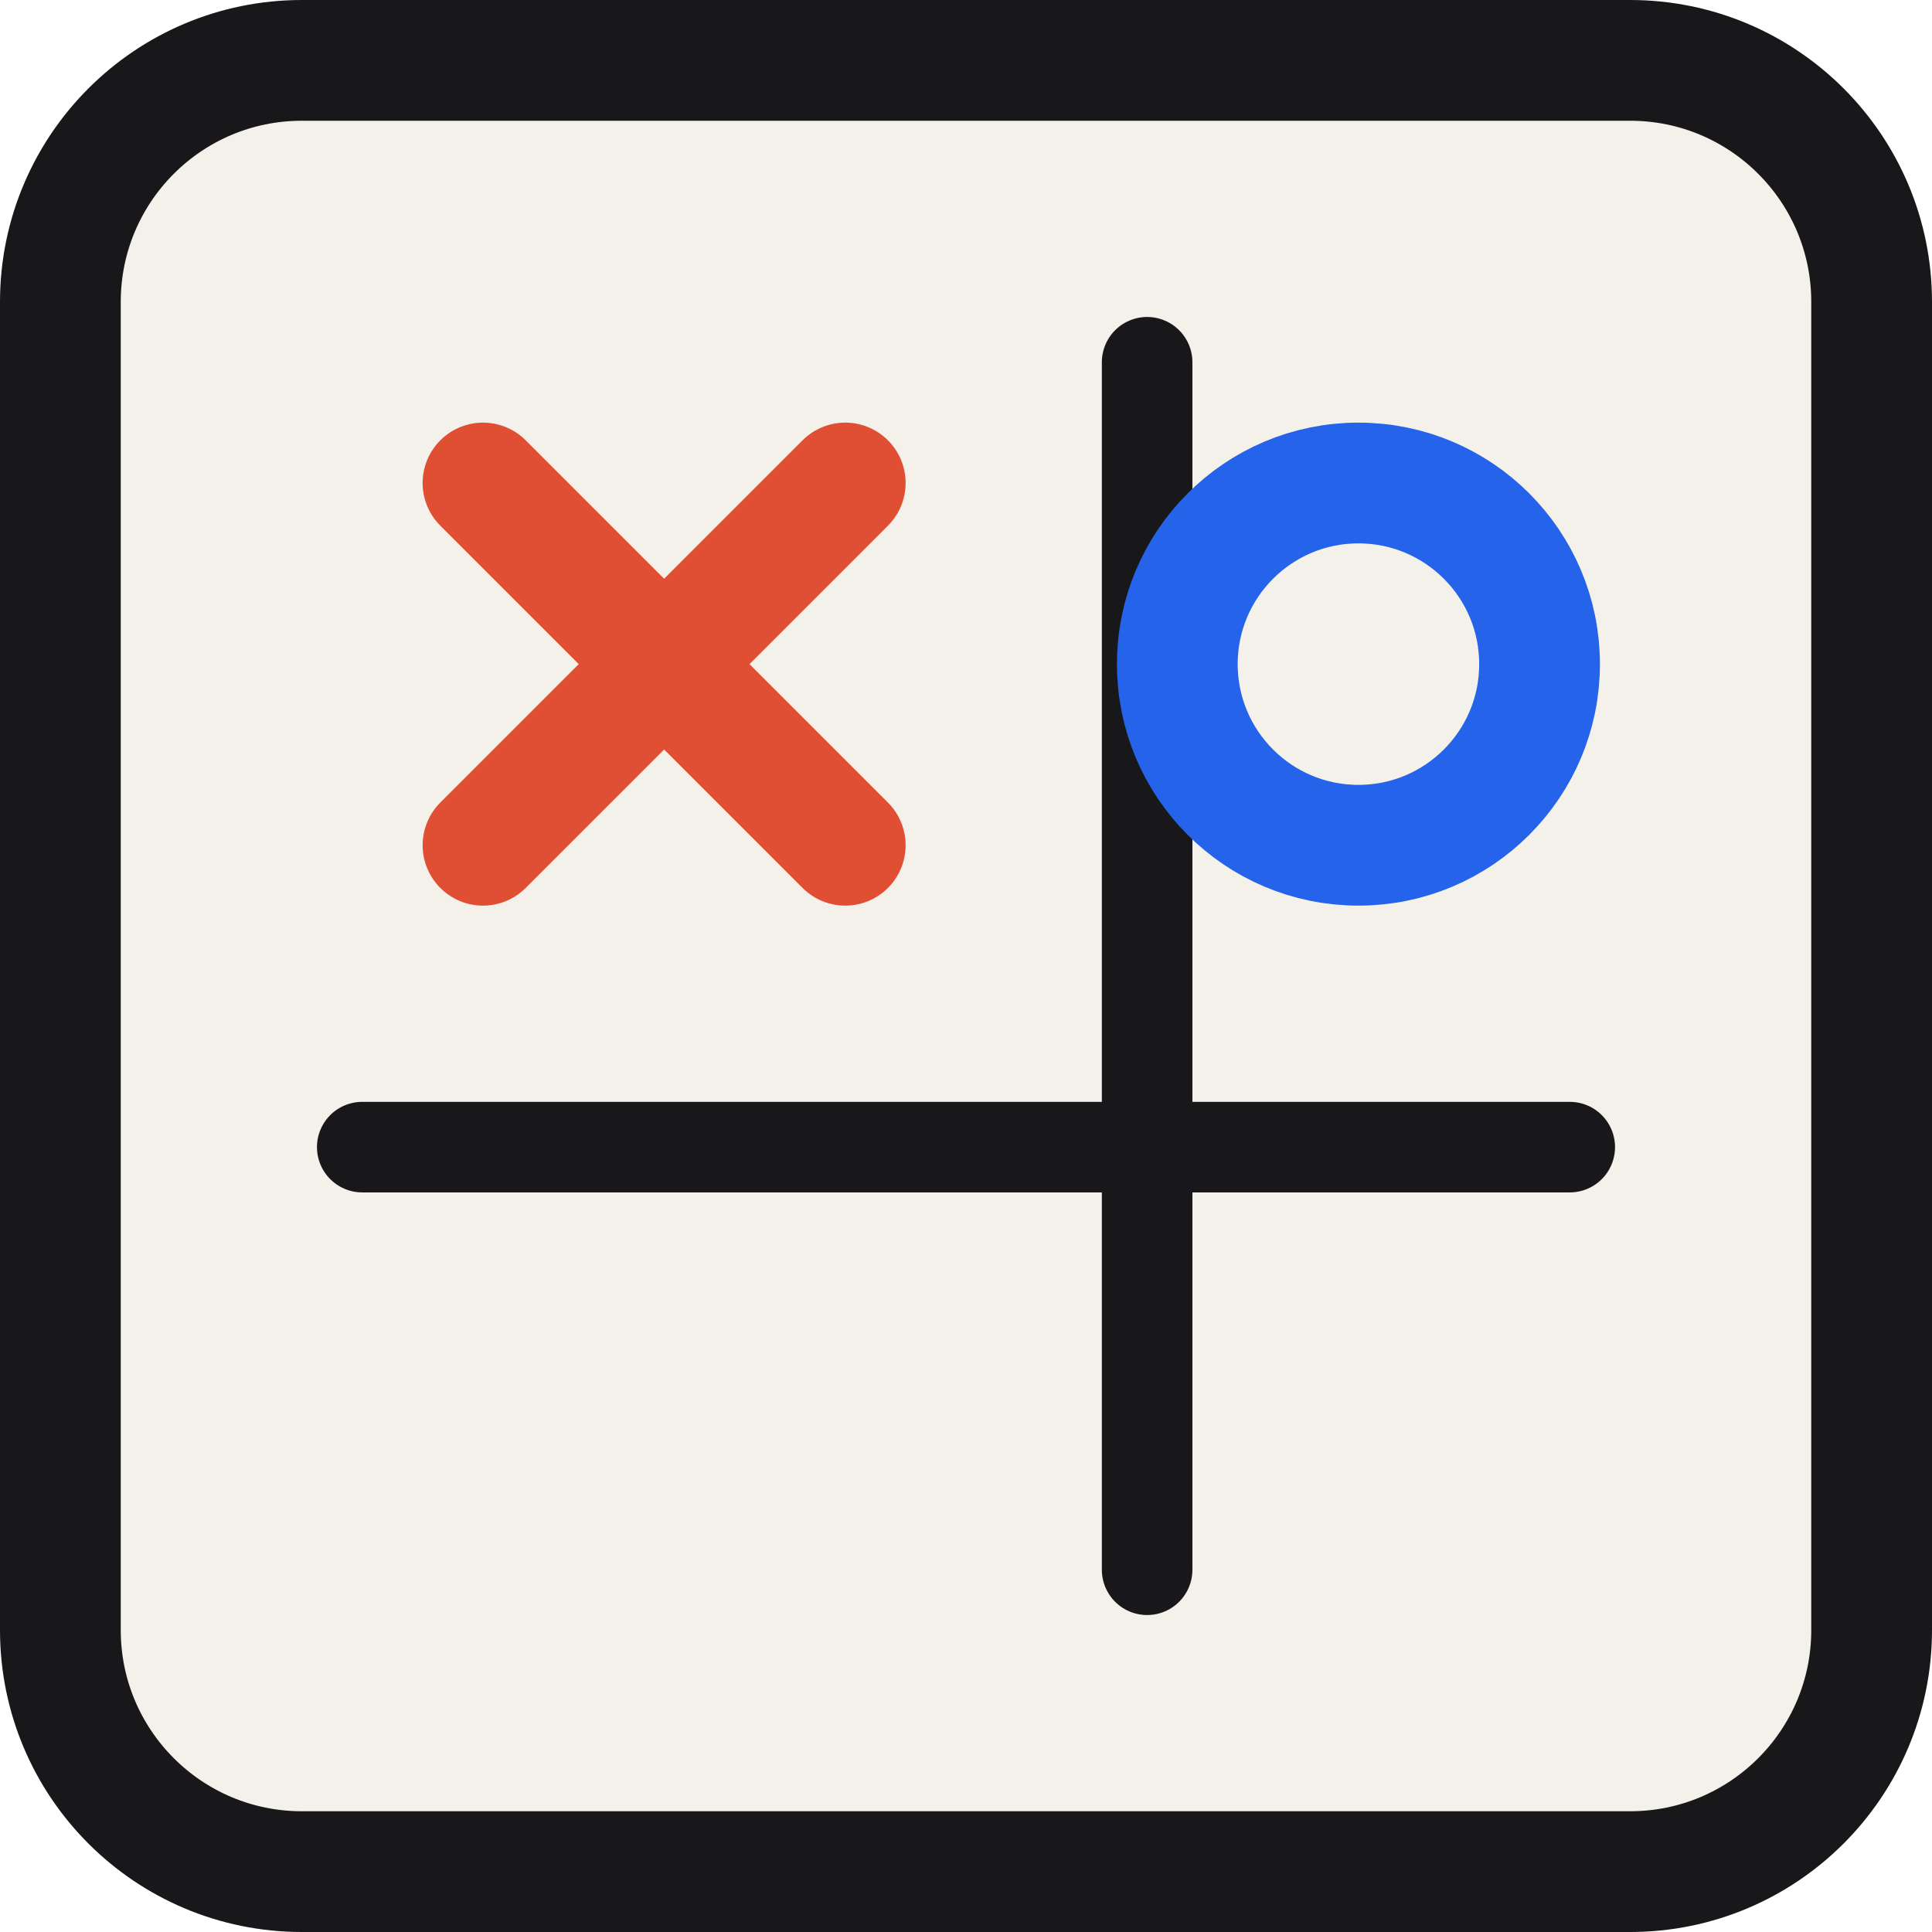
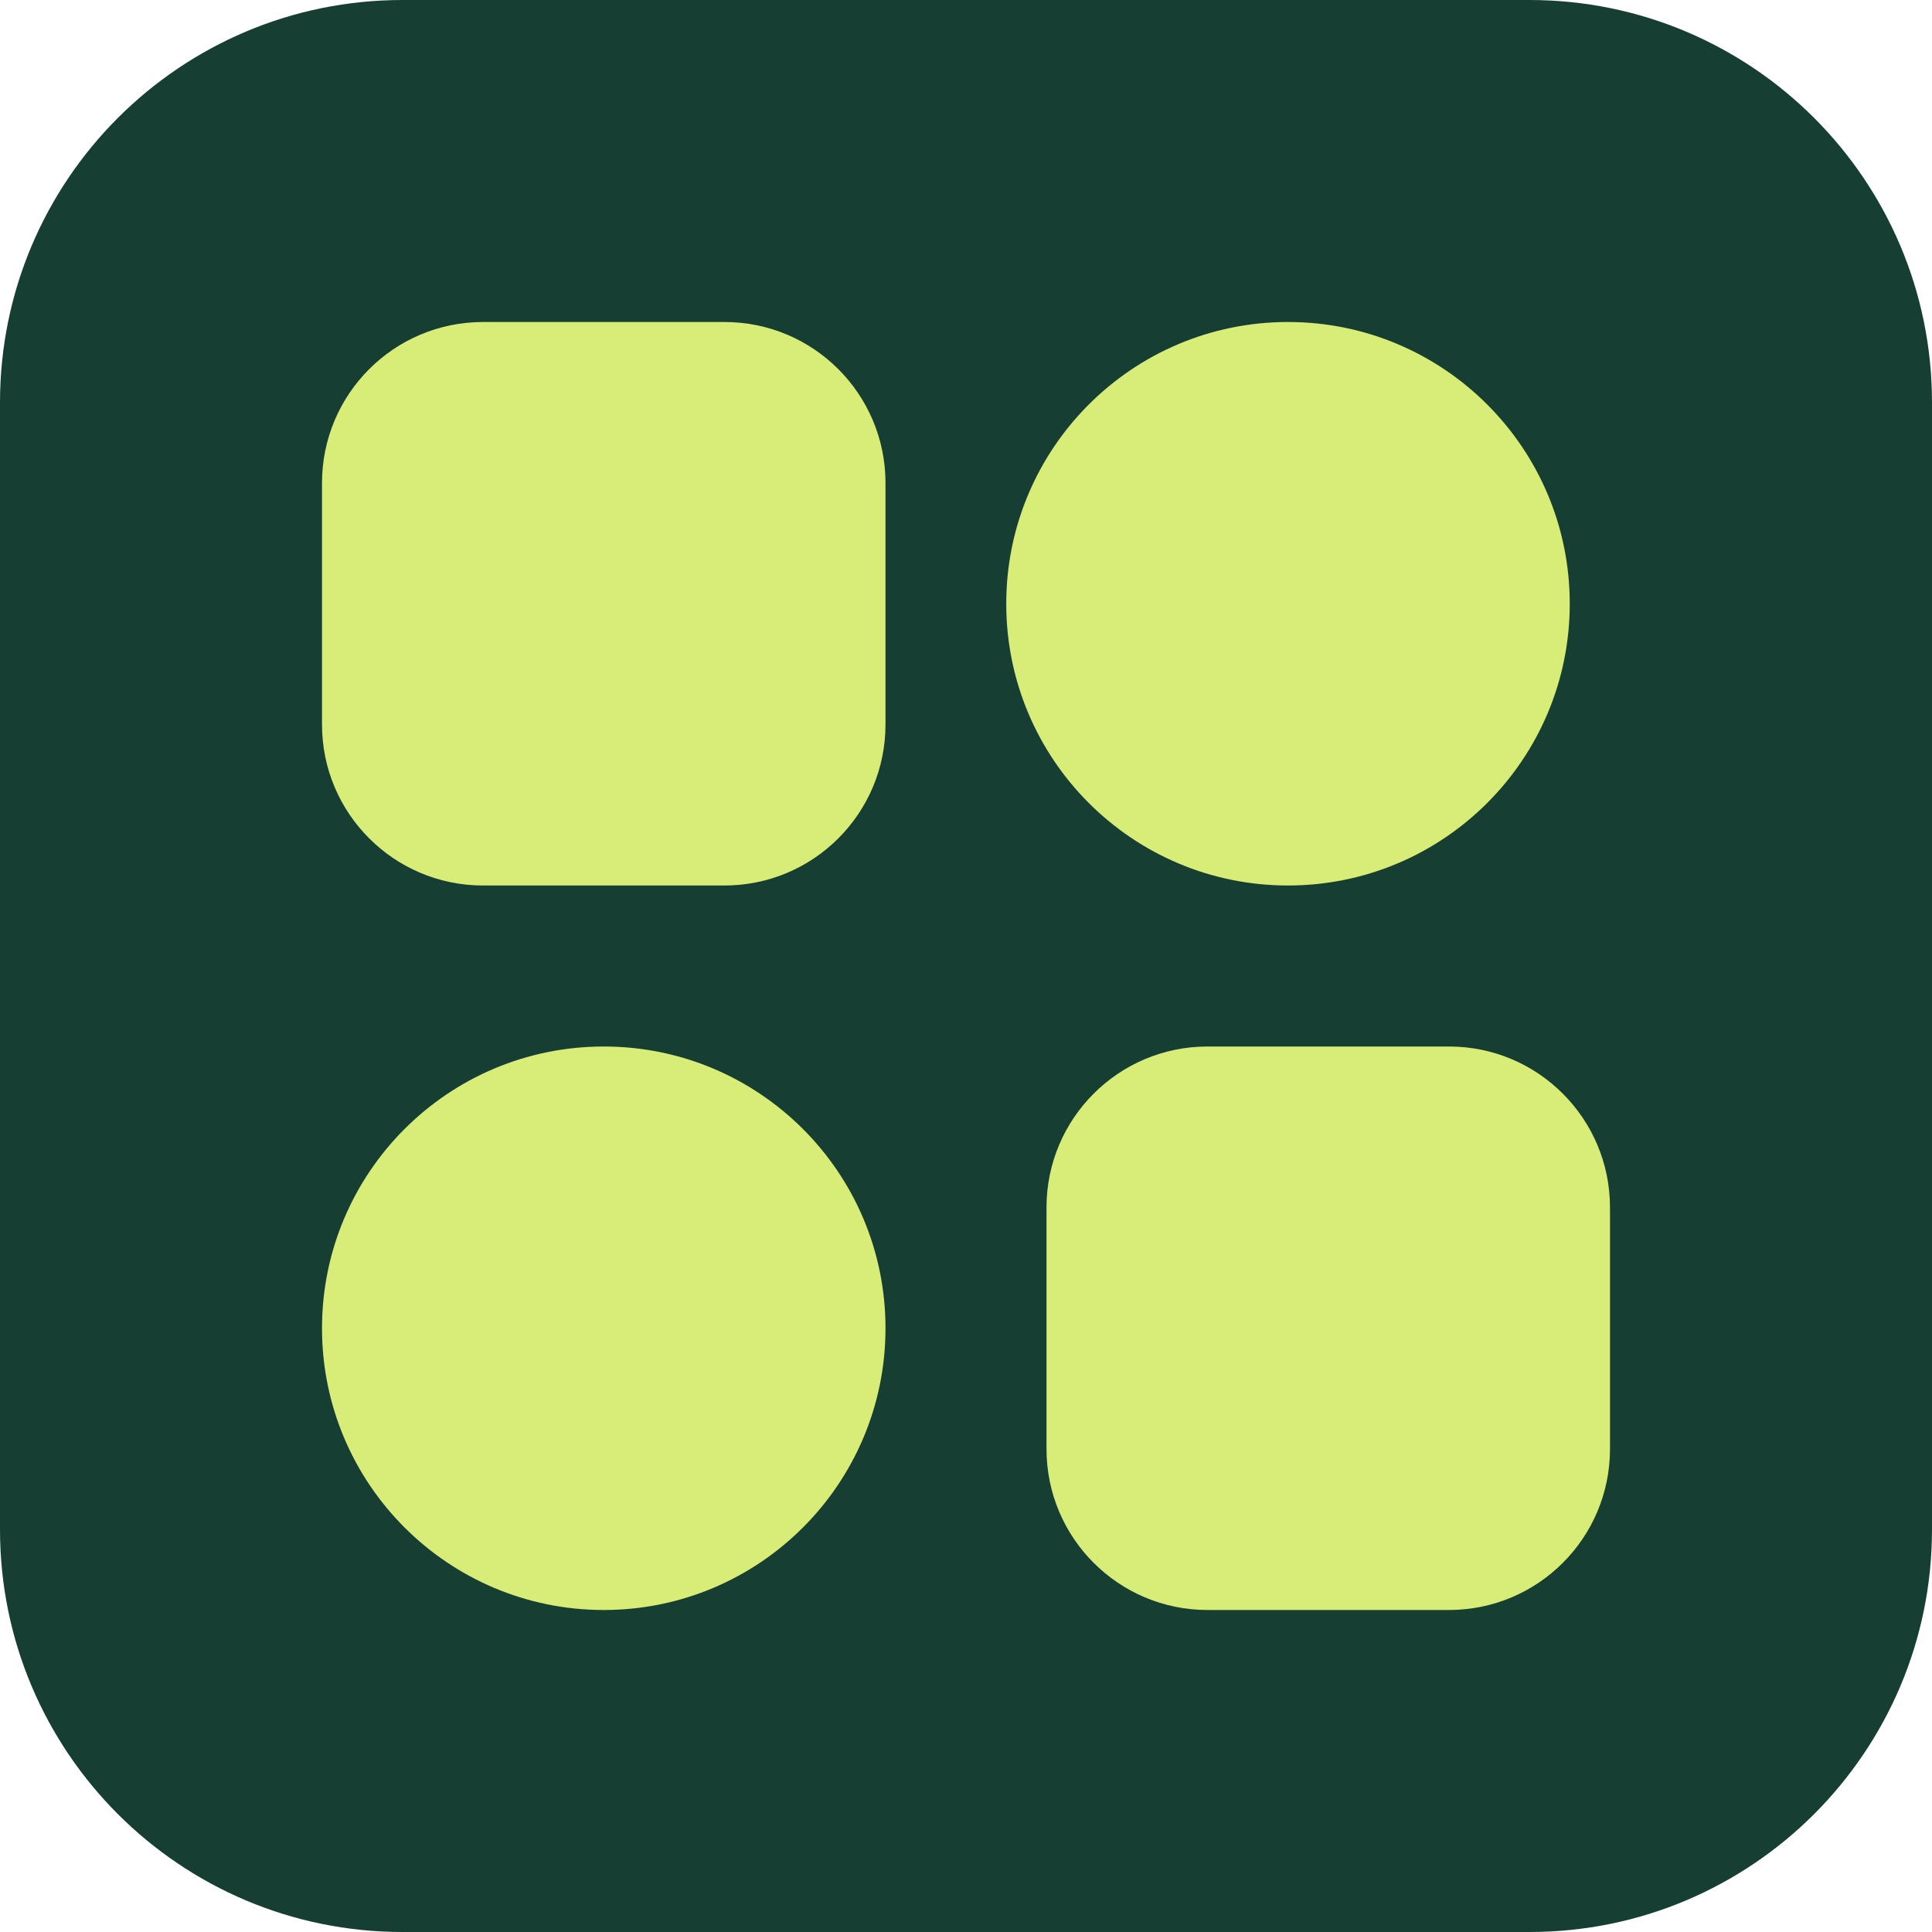
- <svg xmlns="http://www.w3.org/2000/svg" viewBox="0 0 64 64" fill="none">
-   <rect x="2" y="2" width="60" height="60" rx="8" fill="#F4F1EA" stroke="#18181B" stroke-width="4" />
-   <line x1="38" y1="12" x2="38" y2="52" stroke="#18181B" stroke-width="3" stroke-linecap="round" />
-   <line x1="12" y1="38" x2="52" y2="38" stroke="#18181B" stroke-width="3" stroke-linecap="round" />
-   <line x1="16" y1="16" x2="28" y2="28" stroke="#E04F33" stroke-width="4" stroke-linecap="round" />
-   <line x1="28" y1="16" x2="16" y2="28" stroke="#E04F33" stroke-width="4" stroke-linecap="round" />
-   <circle cx="45" cy="22" r="6" stroke="#2563EB" stroke-width="4" fill="none" />
+ <svg xmlns="http://www.w3.org/2000/svg" viewBox="0 0 48 48">
+   <rect width="48" height="48" rx="10" fill="#173e32" />
+   <g fill="#d8ec78">
+     <rect x="8" y="8" width="14" height="14" rx="4" />
+     <circle cx="32" cy="15" r="7" />
+     <circle cx="15" cy="33" r="7" />
+     <rect x="26" y="26" width="14" height="14" rx="4" />
+   </g>
</svg>
